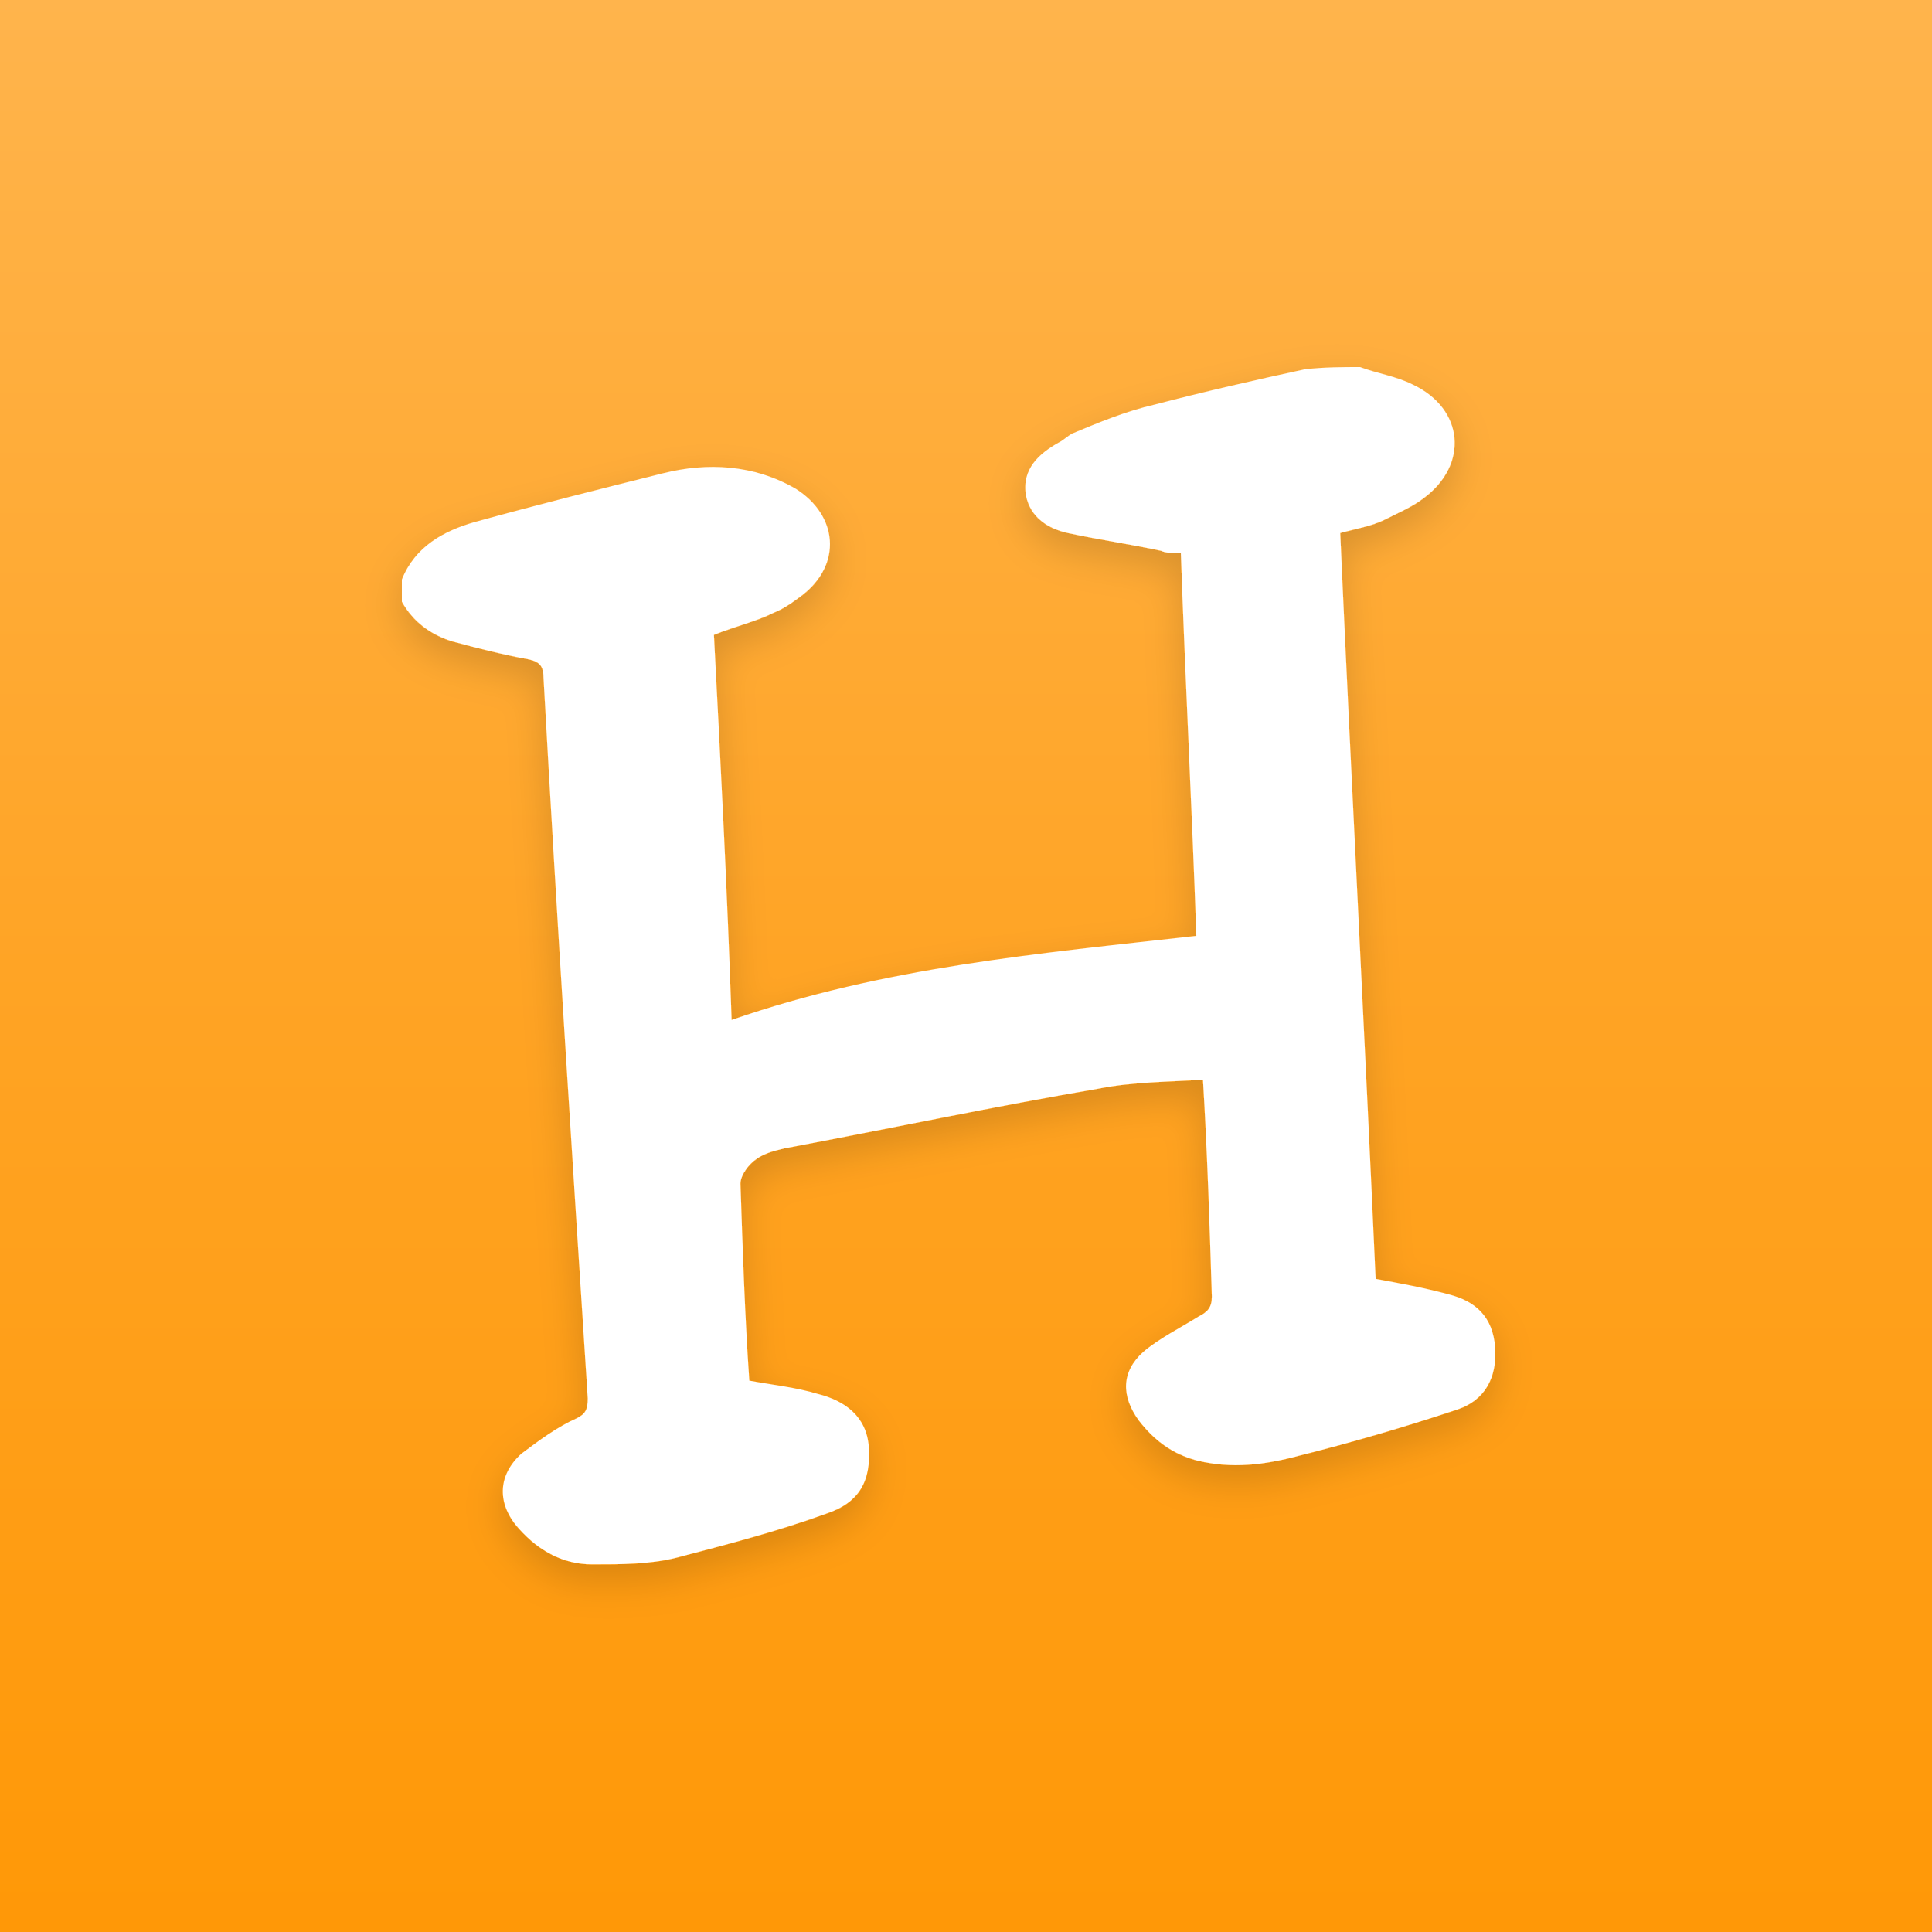
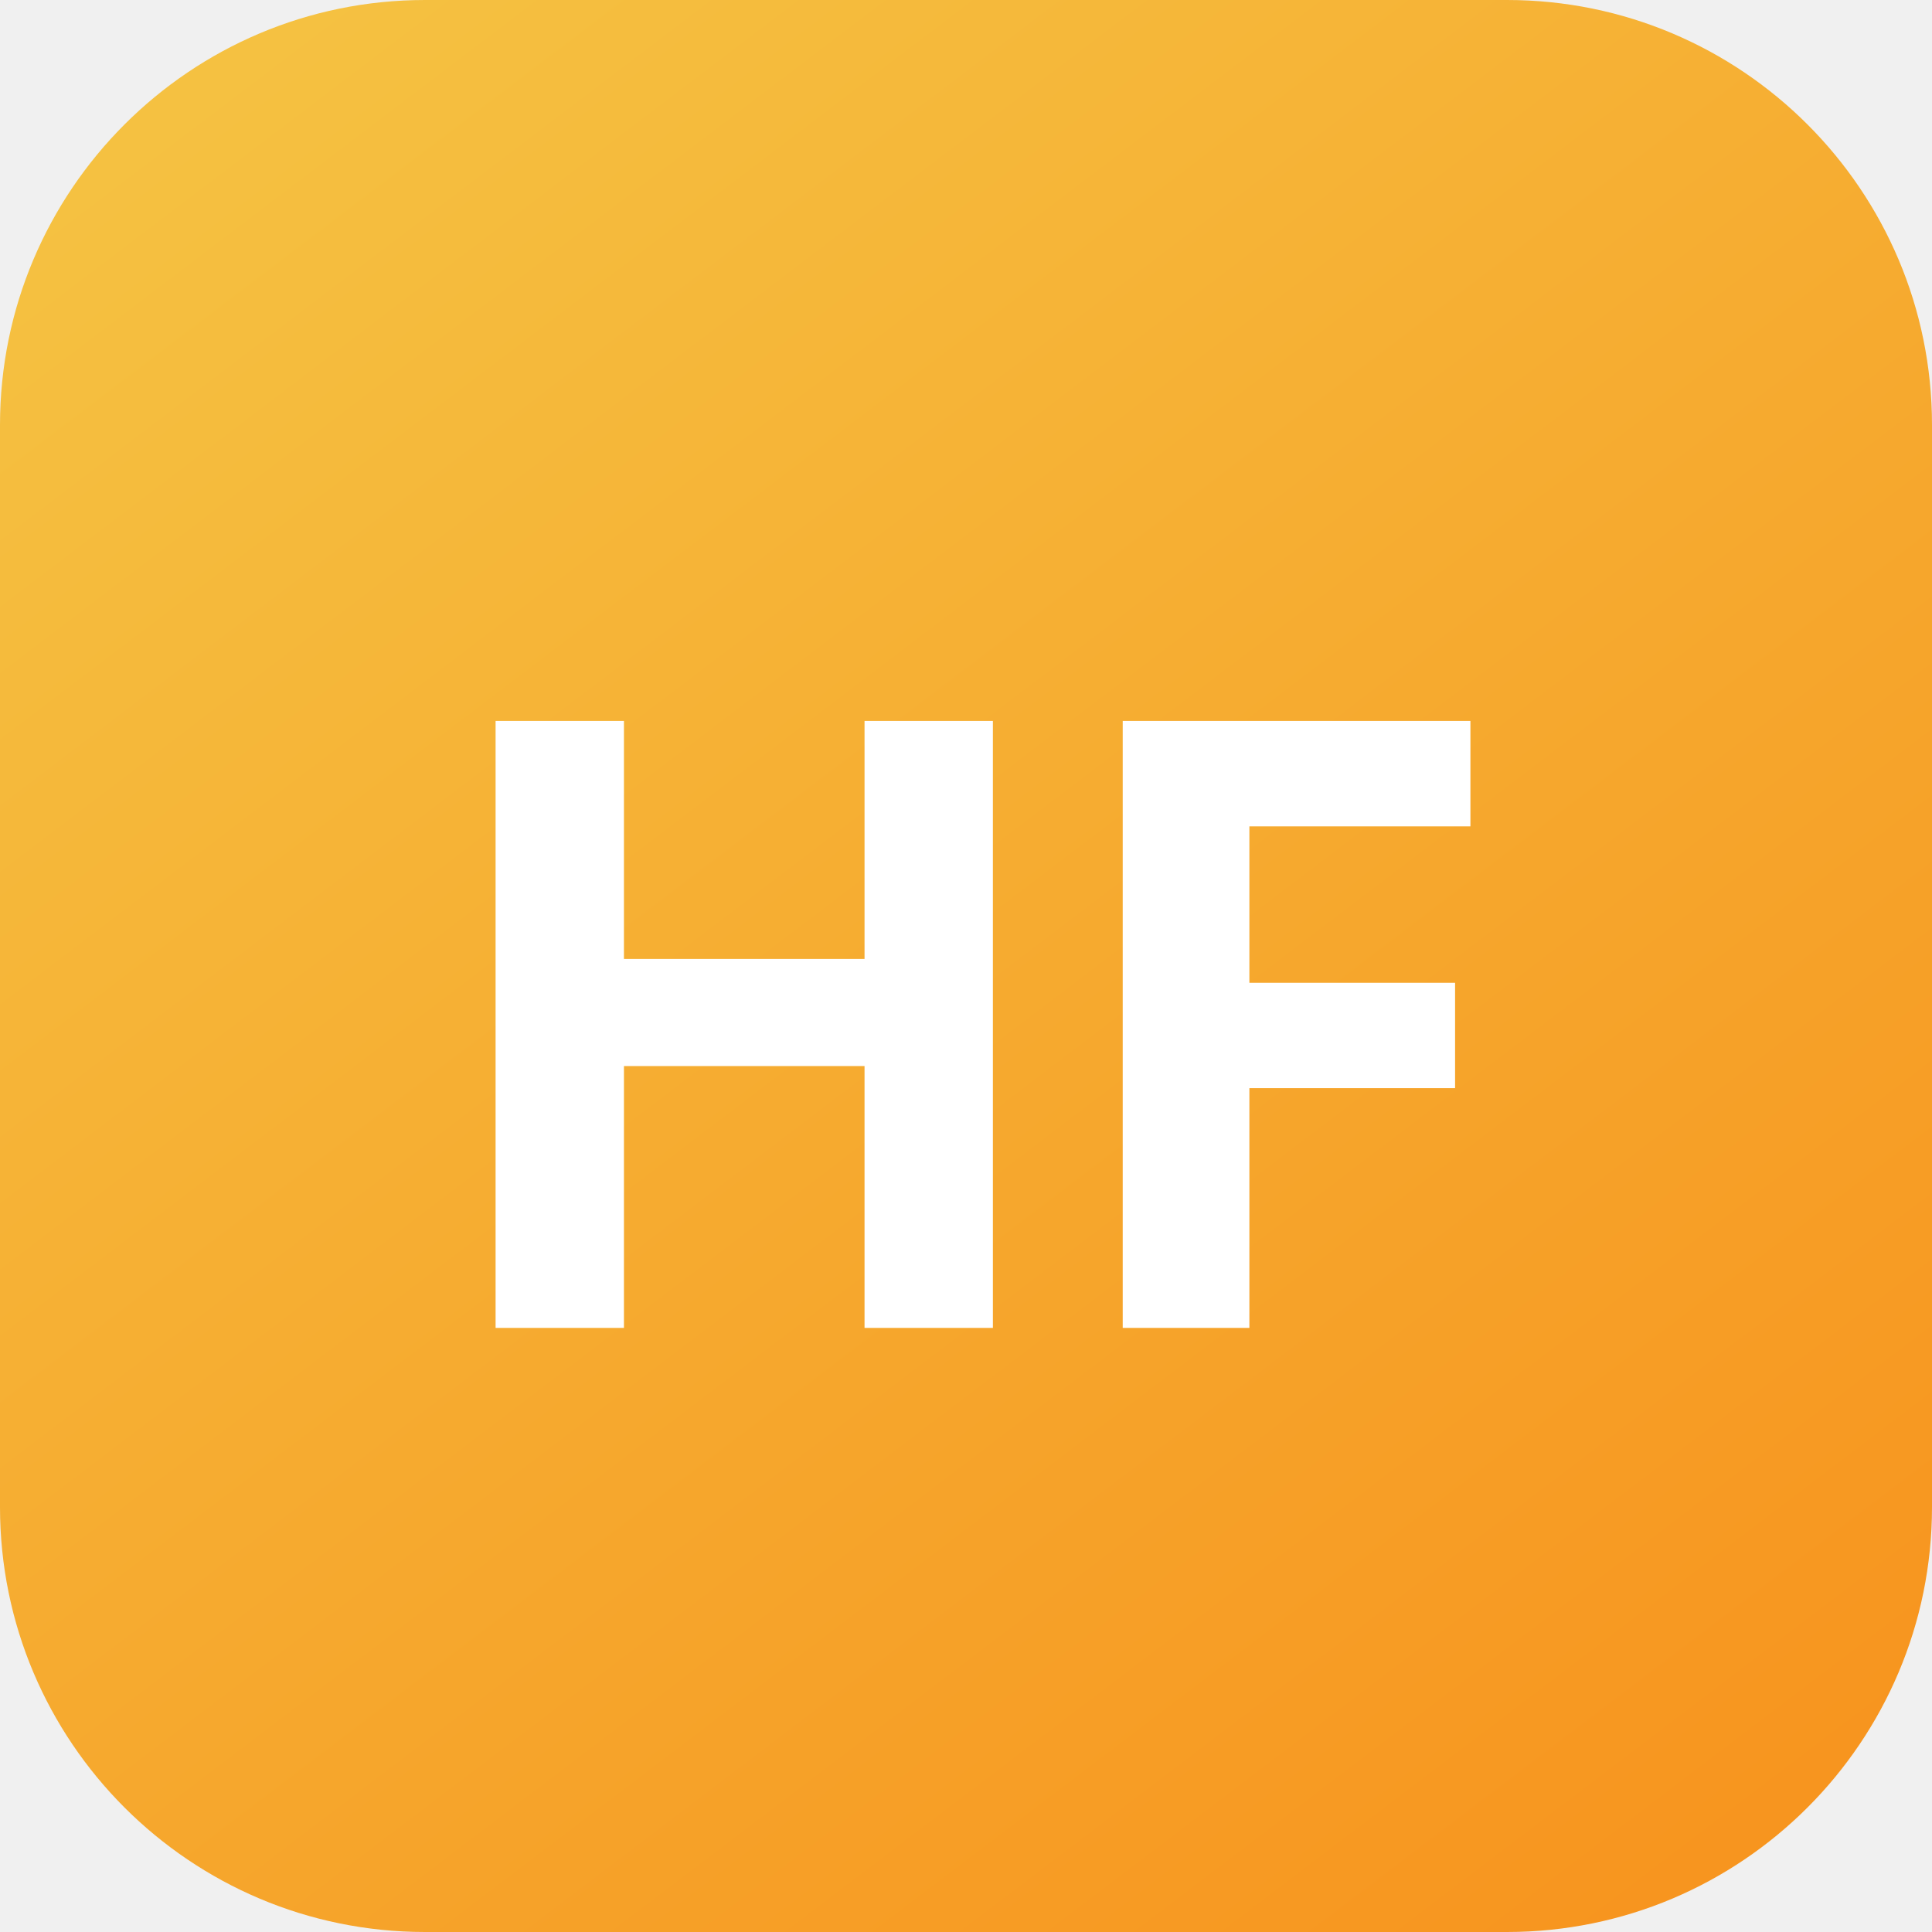
<svg xmlns="http://www.w3.org/2000/svg" width="500" height="500" viewBox="0 0 500 500" fill="none">
-   <rect width="500" height="500" fill="url(#paint0_linear_474_46099)" />
-   <g filter="url(#filter0_d_474_46099)">
-     <path d="M352.001 95C356.583 96.718 361.165 97.291 365.747 99.582C378.92 105.882 380.065 120.201 368.61 128.792C365.747 131.083 361.737 132.801 358.301 134.52C354.864 136.238 350.855 136.811 346.846 137.956C349.71 202.104 353.146 266.825 356.01 330.973C362.31 332.118 368.61 333.264 374.911 334.982C381.784 336.7 386.366 340.71 386.938 348.728C387.511 356.747 384.075 362.474 377.202 364.765C363.456 369.347 349.71 373.356 335.964 376.793C327.372 379.084 318.781 380.229 309.617 377.938C303.317 376.22 298.735 372.784 294.726 367.629C290.144 361.329 290.144 355.028 295.871 349.874C299.88 346.437 305.608 343.573 310.19 340.71C312.481 339.564 313.626 338.419 313.626 335.555C313.054 317.227 312.481 298.899 311.335 279.425C302.171 279.998 293.007 279.998 284.416 281.716C257.497 286.298 230.578 292.026 203.086 297.181C200.795 297.753 197.931 298.326 195.64 300.044C193.922 301.19 191.631 304.054 191.631 306.345C192.203 323.527 192.776 340.71 193.922 357.319C200.222 358.465 205.949 359.038 211.677 360.756C218.55 362.474 224.277 366.483 224.85 374.502C225.423 383.093 222.559 388.821 213.968 391.684C201.367 396.266 188.194 399.703 175.021 403.139C168.148 404.858 160.702 404.858 153.256 404.858C145.811 404.858 139.51 401.421 134.356 395.694C128.628 389.393 128.628 381.948 134.928 376.22C139.51 372.784 144.092 369.347 149.247 367.056C151.538 365.911 152.111 364.765 152.111 361.901C148.102 299.472 144.092 237.615 140.656 175.185C140.656 172.321 139.51 171.176 136.647 170.603C130.346 169.457 123.473 167.739 117.173 166.021C111.446 164.303 106.864 160.866 104 155.711C104 153.993 104 151.702 104 149.984C107.436 141.393 114.882 137.383 122.901 135.092C139.51 130.51 155.547 126.501 171.584 122.492C183.039 119.628 195.067 120.201 205.949 126.501C216.832 133.374 217.977 145.975 207.668 153.993C205.377 155.711 203.086 157.43 200.222 158.575C195.64 160.866 190.485 162.012 184.758 164.303C186.476 196.949 188.194 230.169 189.34 263.961C228.859 250.215 268.952 246.779 309.617 242.197C308.472 208.977 306.753 176.33 305.608 143.111C303.317 143.111 301.599 143.111 300.453 142.538C292.435 140.82 284.416 139.674 276.398 137.956C271.243 136.811 266.661 133.947 265.515 128.219C264.37 121.346 268.952 117.337 274.107 114.473C275.252 113.901 276.398 112.755 277.543 112.182C284.416 109.319 291.289 106.455 298.735 104.737C311.908 101.3 324.509 98.436 337.682 95.573C342.837 95 347.419 95 352.001 95Z" fill="white" />
-   </g>
+   <rect width="500" height="500" rx="110" fill="url(#paint0_linear_favicon)" />
+   <text x="250" y="266" text-anchor="middle" dominant-baseline="middle" font-family="Nunito Sans, ui-rounded, system-ui, Verdana, sans-serif" font-weight="800" font-size="220" letter-spacing="-6" fill="white">HF</text>
  <defs>
-     <filter id="filter0_d_474_46099" x="94" y="89" width="303" height="329.858" filterUnits="userSpaceOnUse" color-interpolation-filters="sRGB">
-       <feFlood flood-opacity="0" result="BackgroundImageFix" />
-       <feColorMatrix in="SourceAlpha" type="matrix" values="0 0 0 0 0 0 0 0 0 0 0 0 0 0 0 0 0 0 127 0" result="hardAlpha" />
-       <feOffset dy="4" />
-       <feGaussianBlur stdDeviation="5" />
-       <feComposite in2="hardAlpha" operator="out" />
-       <feColorMatrix type="matrix" values="0 0 0 0 0 0 0 0 0 0 0 0 0 0 0 0 0 0 0.15 0" />
-       <feBlend mode="normal" in2="BackgroundImageFix" result="effect1_dropShadow_474_46099" />
-       <feBlend mode="normal" in="SourceGraphic" in2="effect1_dropShadow_474_46099" result="shape" />
-     </filter>
-     <linearGradient id="paint0_linear_474_46099" x1="250" y1="0" x2="250" y2="500" gradientUnits="userSpaceOnUse">
-       <stop stop-color="#FFB44C" />
-       <stop offset="0.5" stop-color="#FFA425" />
-       <stop offset="1" stop-color="#FF9807" />
+     <linearGradient id="paint0_linear_favicon" x1="60" y1="0" x2="440" y2="500" gradientUnits="userSpaceOnUse">
+       <stop stop-color="#f5c242" />
+       <stop offset="1" stop-color="#f7941e" />
    </linearGradient>
  </defs>
</svg>
